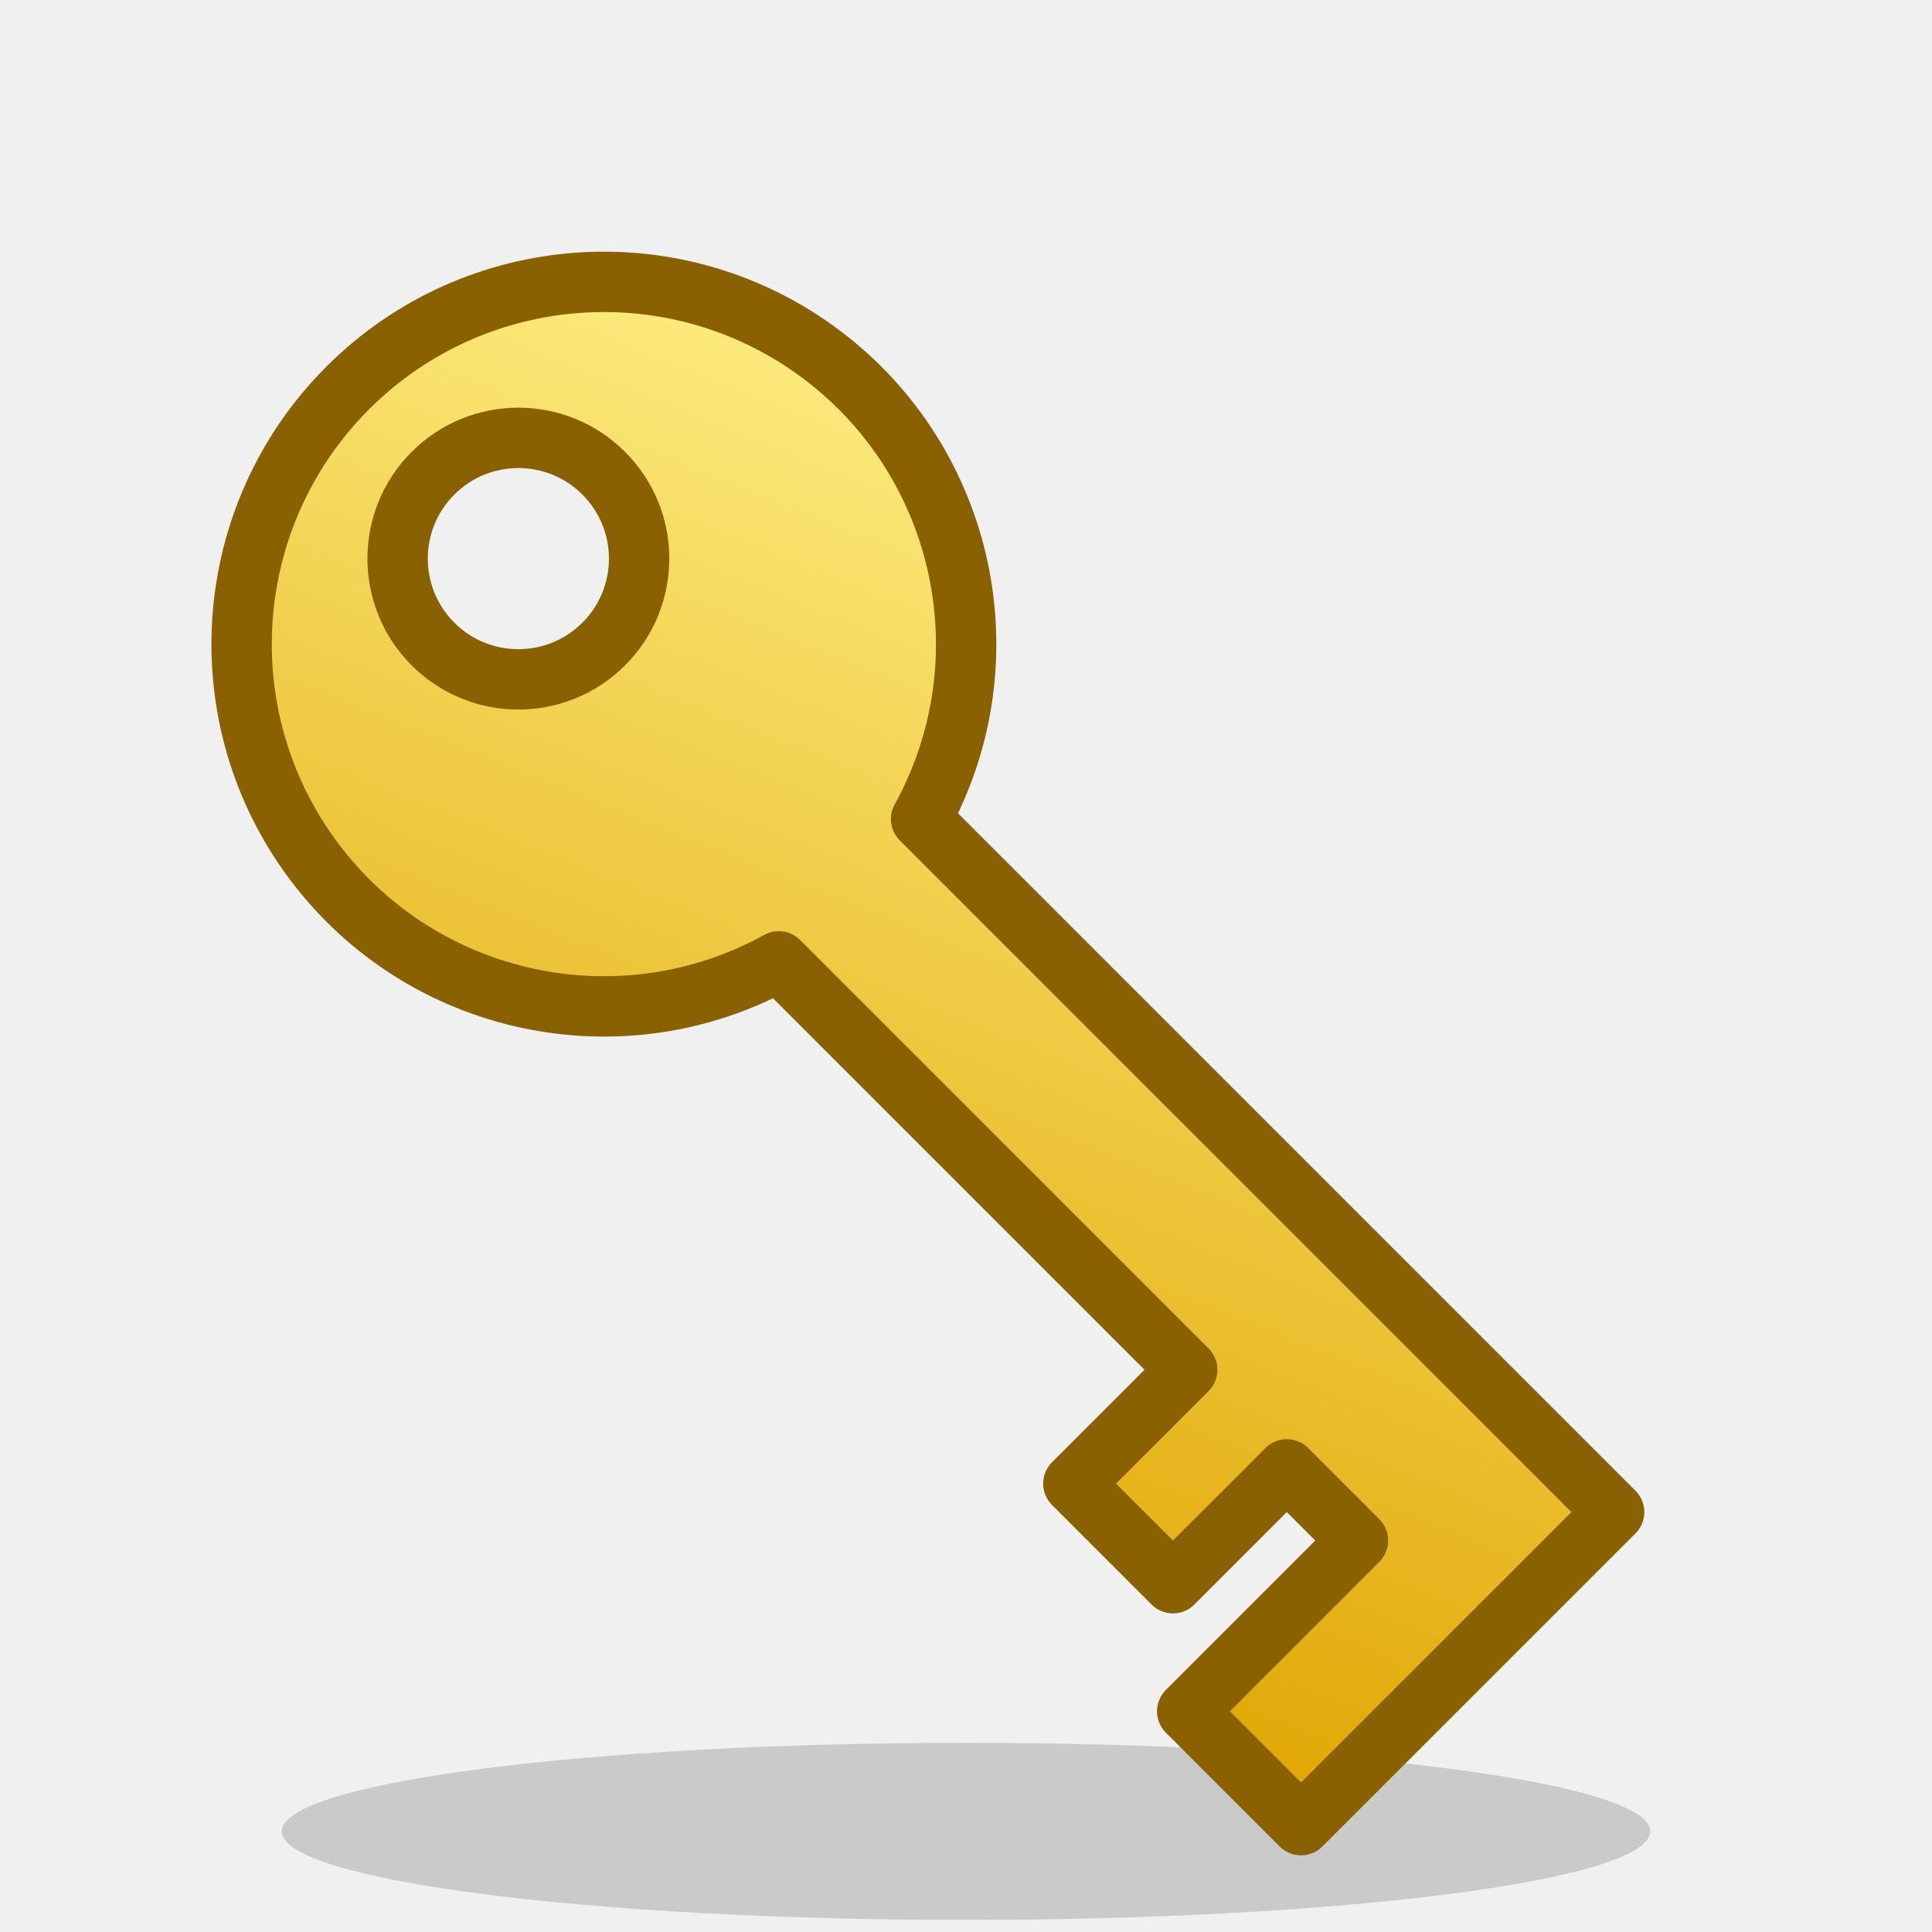
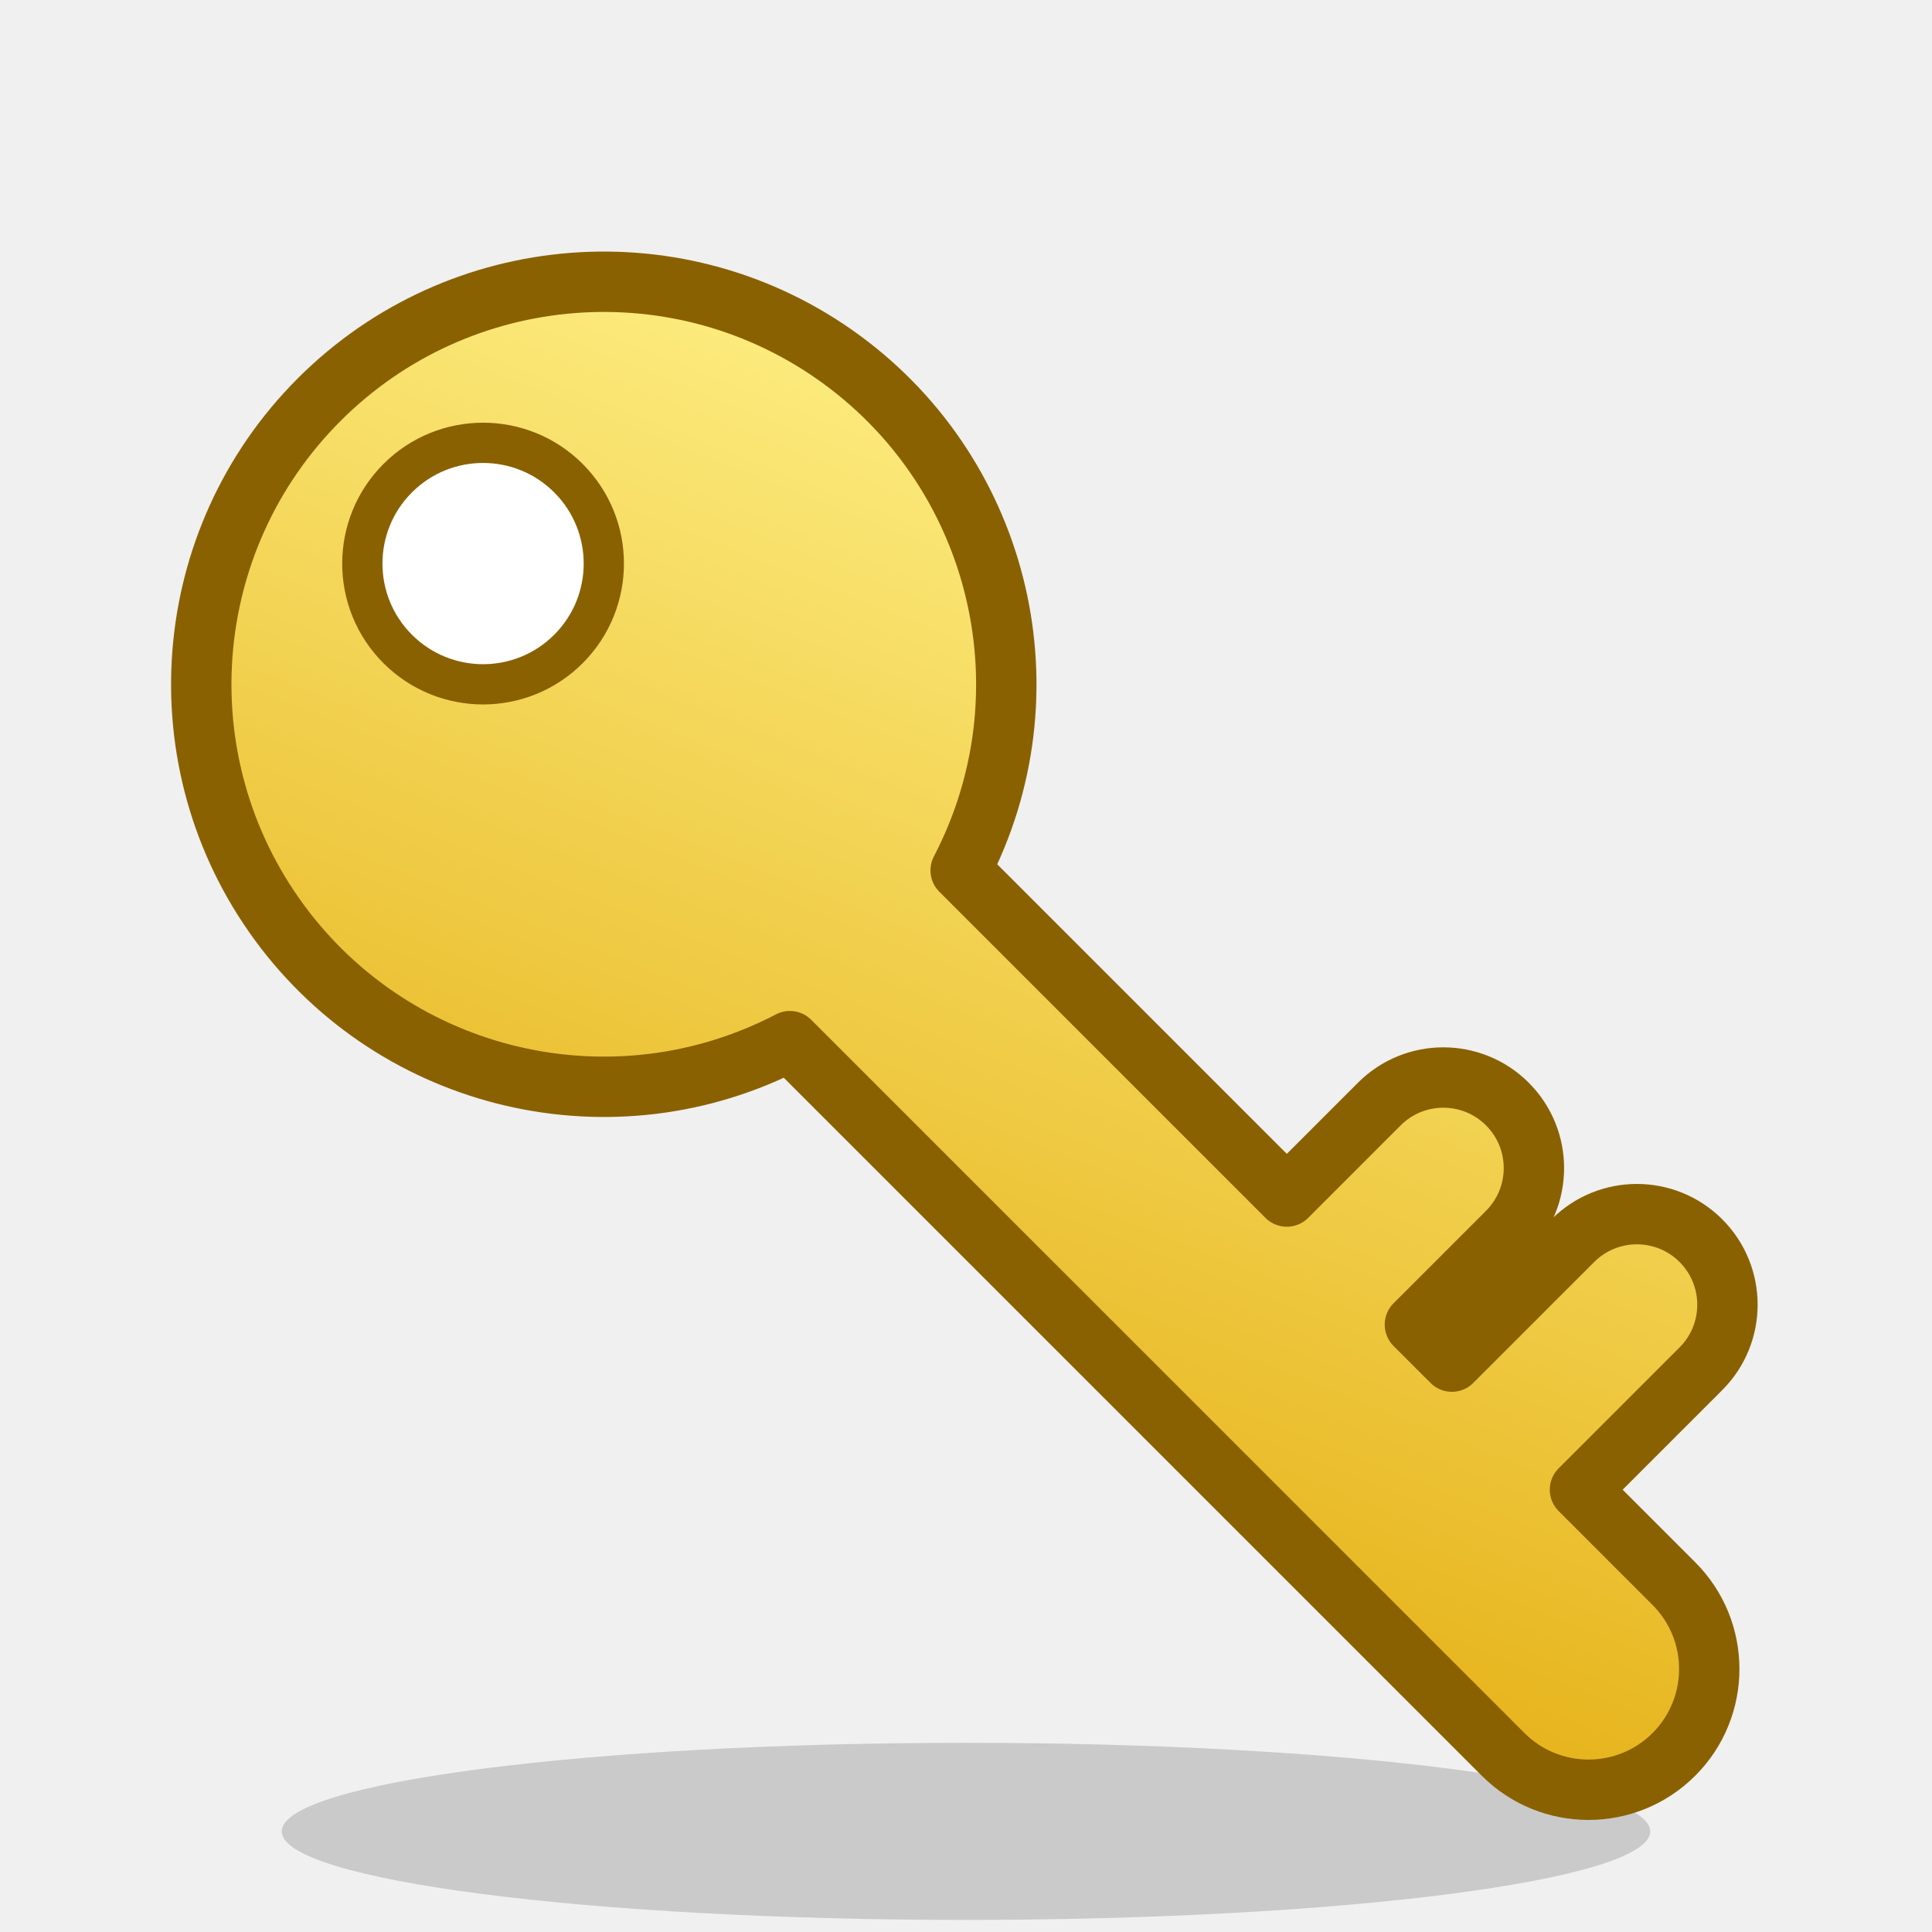
<svg xmlns="http://www.w3.org/2000/svg" viewBox="0 0 48 48" width="48" height="48" class="xp-ic" aria-hidden="true">
  <defs>
    <linearGradient id="i40g1" x1="0" y1="0" x2="1" y2="1">
      <stop offset="0" stop-color="#fff28a" />
      <stop offset="1" stop-color="#e0a400" />
    </linearGradient>
  </defs>
  <ellipse cx="24" cy="45.5" rx="17" ry="2.2" fill="#000" opacity=".16" />
-   <g transform="translate(15 16) rotate(45)">
-     <path d="M8.65 -2.5H33V8.5H29V2.5H26.5V6.5H23V2.5H8.65A9 9 0 1 1 8.65 -2.5ZM-6 0a3 3 0 1 0 6 0a3 3 0 1 0 -6 0Z" fill="url(#i40g1)" fill-rule="evenodd" stroke="#8a6100" stroke-width="1.5" stroke-linejoin="round" />
+   <g transform="translate(15 17) rotate(45)">
+     <path d="M9.54 -3H21V-6.25A2.25 2.25 0 0 1 25.5 -6.25V-3H26.8V-7.25A2.25 2.25 0 0 1 31.3 -7.25V-3H34.6A3 3 0 0 1 34.6 3H9.54A10 10 0 1 1 9.54 -3Z" fill="url(#i40g1)" stroke="#8a6100" stroke-width="1.5" stroke-linejoin="round" />
+     <circle cx="-4.24" cy="0" r="3" fill="#fff" stroke="#8a6100" />
  </g>
</svg>
